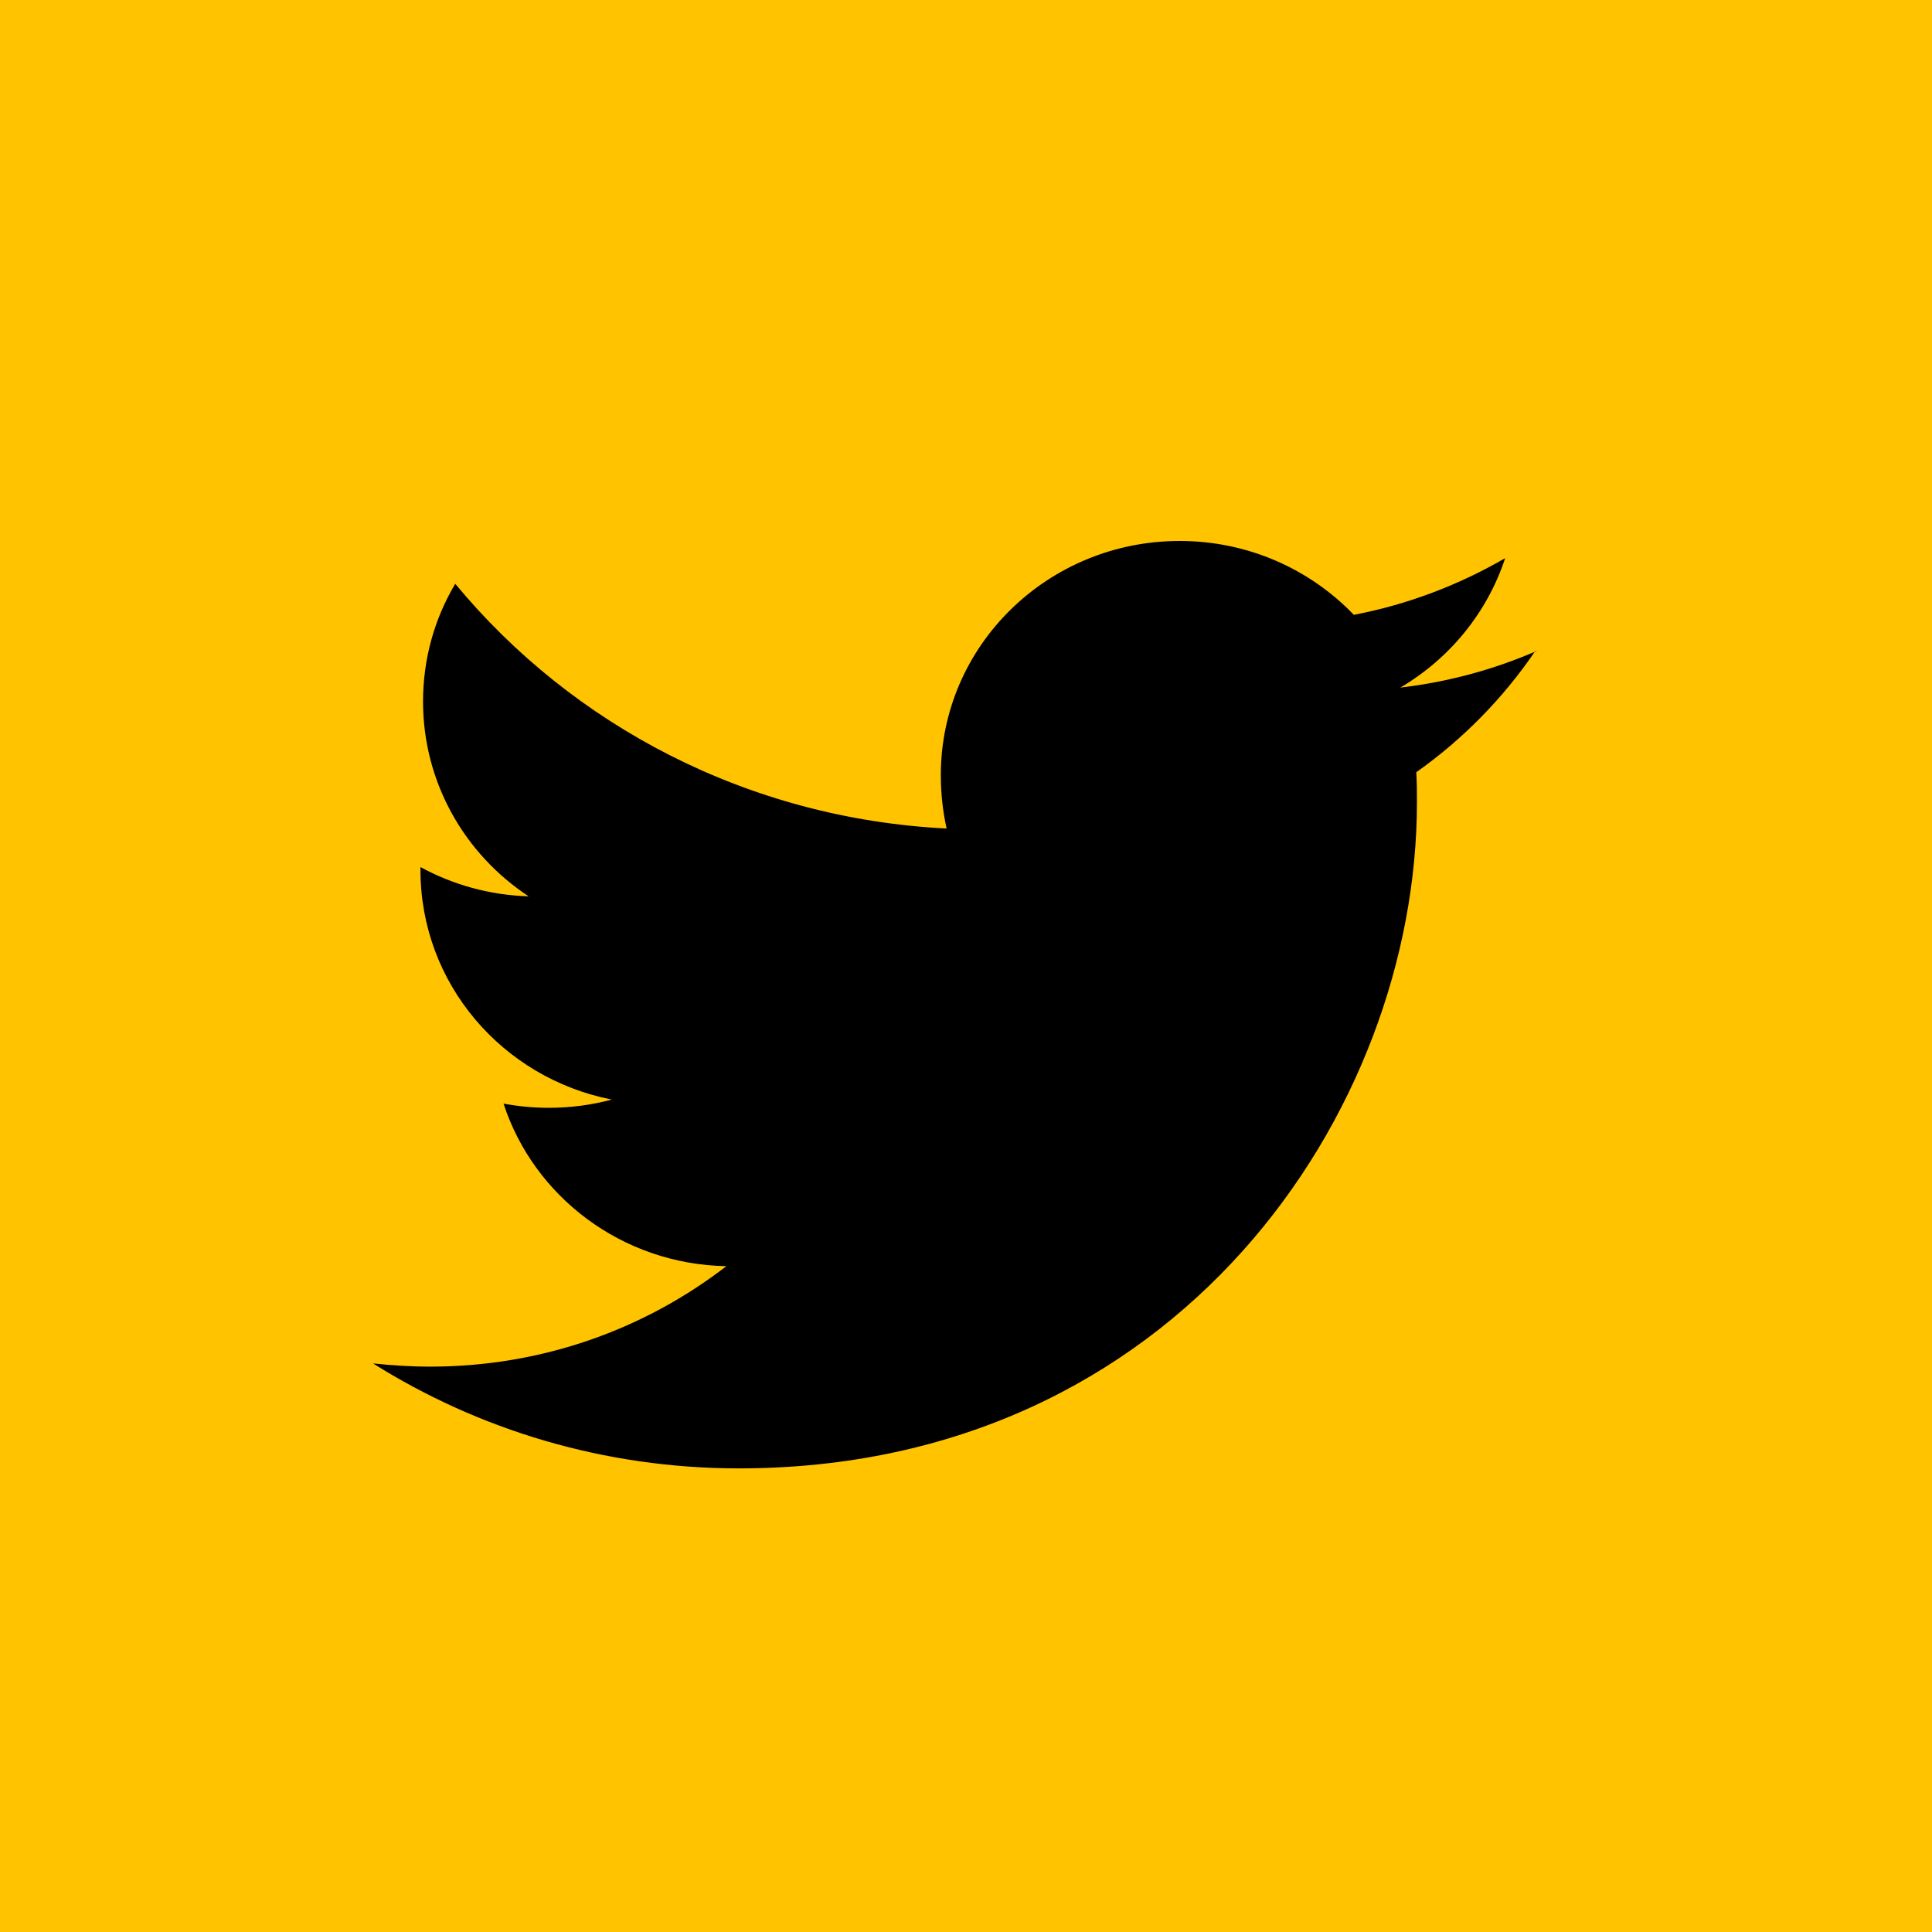
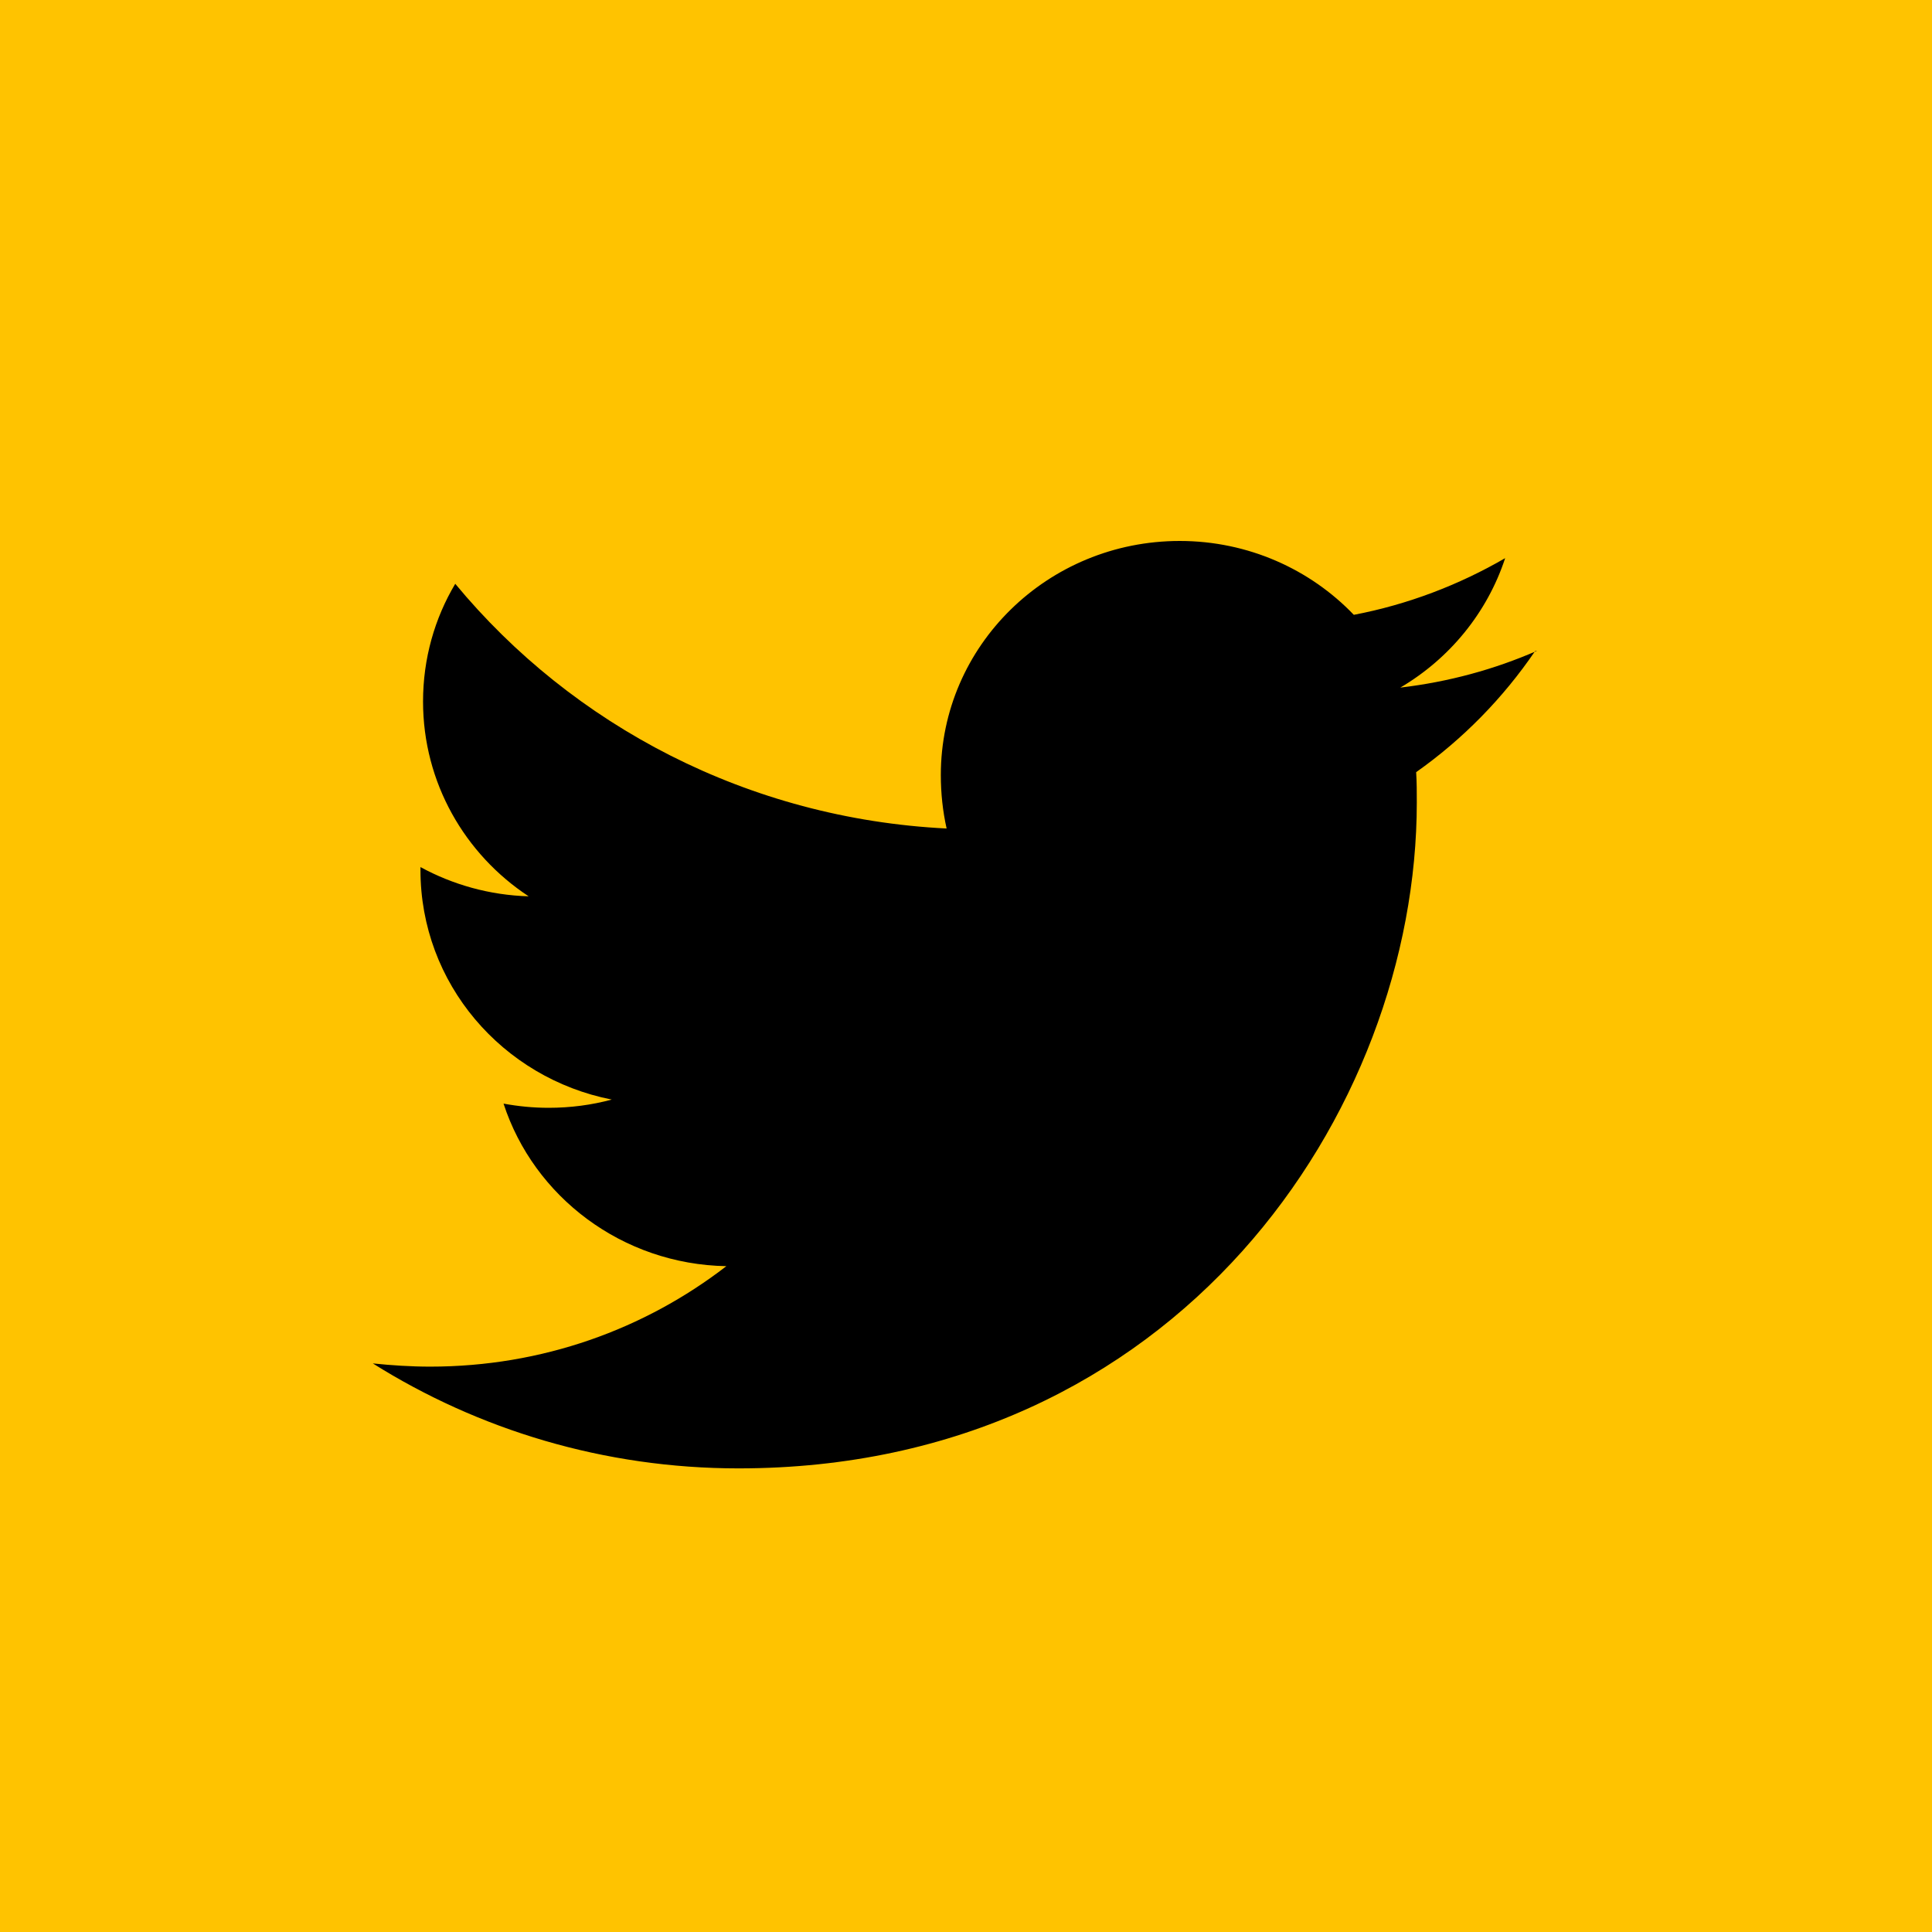
<svg xmlns="http://www.w3.org/2000/svg" viewBox="0 0 30 30" style="background-color:#ffffff00" width="30" height="30">
  <path fill="#ffc300" d="M-.077 0h30.154v30H-.077z" />
-   <path d="M23.87 10.104c-.663.29-1.377.485-2.126.573.765-.45 1.35-1.163 1.628-2.01-.716.415-1.51.72-2.35.88-.676-.706-1.64-1.147-2.703-1.147-2.05 0-3.71 1.627-3.71 3.635 0 .285.03.562.09.83-3.08-.153-5.81-1.6-7.63-3.8-.32.537-.5 1.162-.5 1.828 0 1.26.65 2.374 1.64 3.025-.61-.018-1.18-.182-1.68-.454v.046c0 1.76 1.27 3.23 2.97 3.564-.31.084-.64.128-.98.128-.24 0-.47-.023-.7-.065.47 1.444 1.84 2.495 3.46 2.524-1.27.98-2.86 1.56-4.6 1.56-.3 0-.597-.02-.887-.05 1.64 1.03 3.59 1.63 5.68 1.63 6.81 0 10.53-5.54 10.53-10.34 0-.16 0-.31-.01-.47.722-.51 1.35-1.15 1.846-1.88z" />
+   <path d="M23.87 10.104c-.663.29-1.377.485-2.126.573.765-.45 1.35-1.163 1.628-2.01-.716.415-1.51.72-2.35.88-.676-.706-1.64-1.147-2.703-1.147-2.05 0-3.71 1.627-3.71 3.635 0 .285.03.562.09.83-3.08-.153-5.81-1.6-7.63-3.8-.32.537-.5 1.162-.5 1.828 0 1.26.65 2.374 1.64 3.025-.61-.018-1.18-.182-1.68-.454v.046c0 1.76 1.27 3.23 2.97 3.564-.31.084-.64.128-.98.128-.24 0-.47-.023-.7-.065.47 1.444 1.84 2.495 3.46 2.524-1.27.98-2.86 1.56-4.6 1.56-.3 0-.6-.02-.89-.05 1.64 1.03 3.59 1.63 5.68 1.63C18.28 22.8 22 17.26 22 12.46c0-.16 0-.31-.01-.47.723-.51 1.35-1.15 1.847-1.88z" />
</svg>
